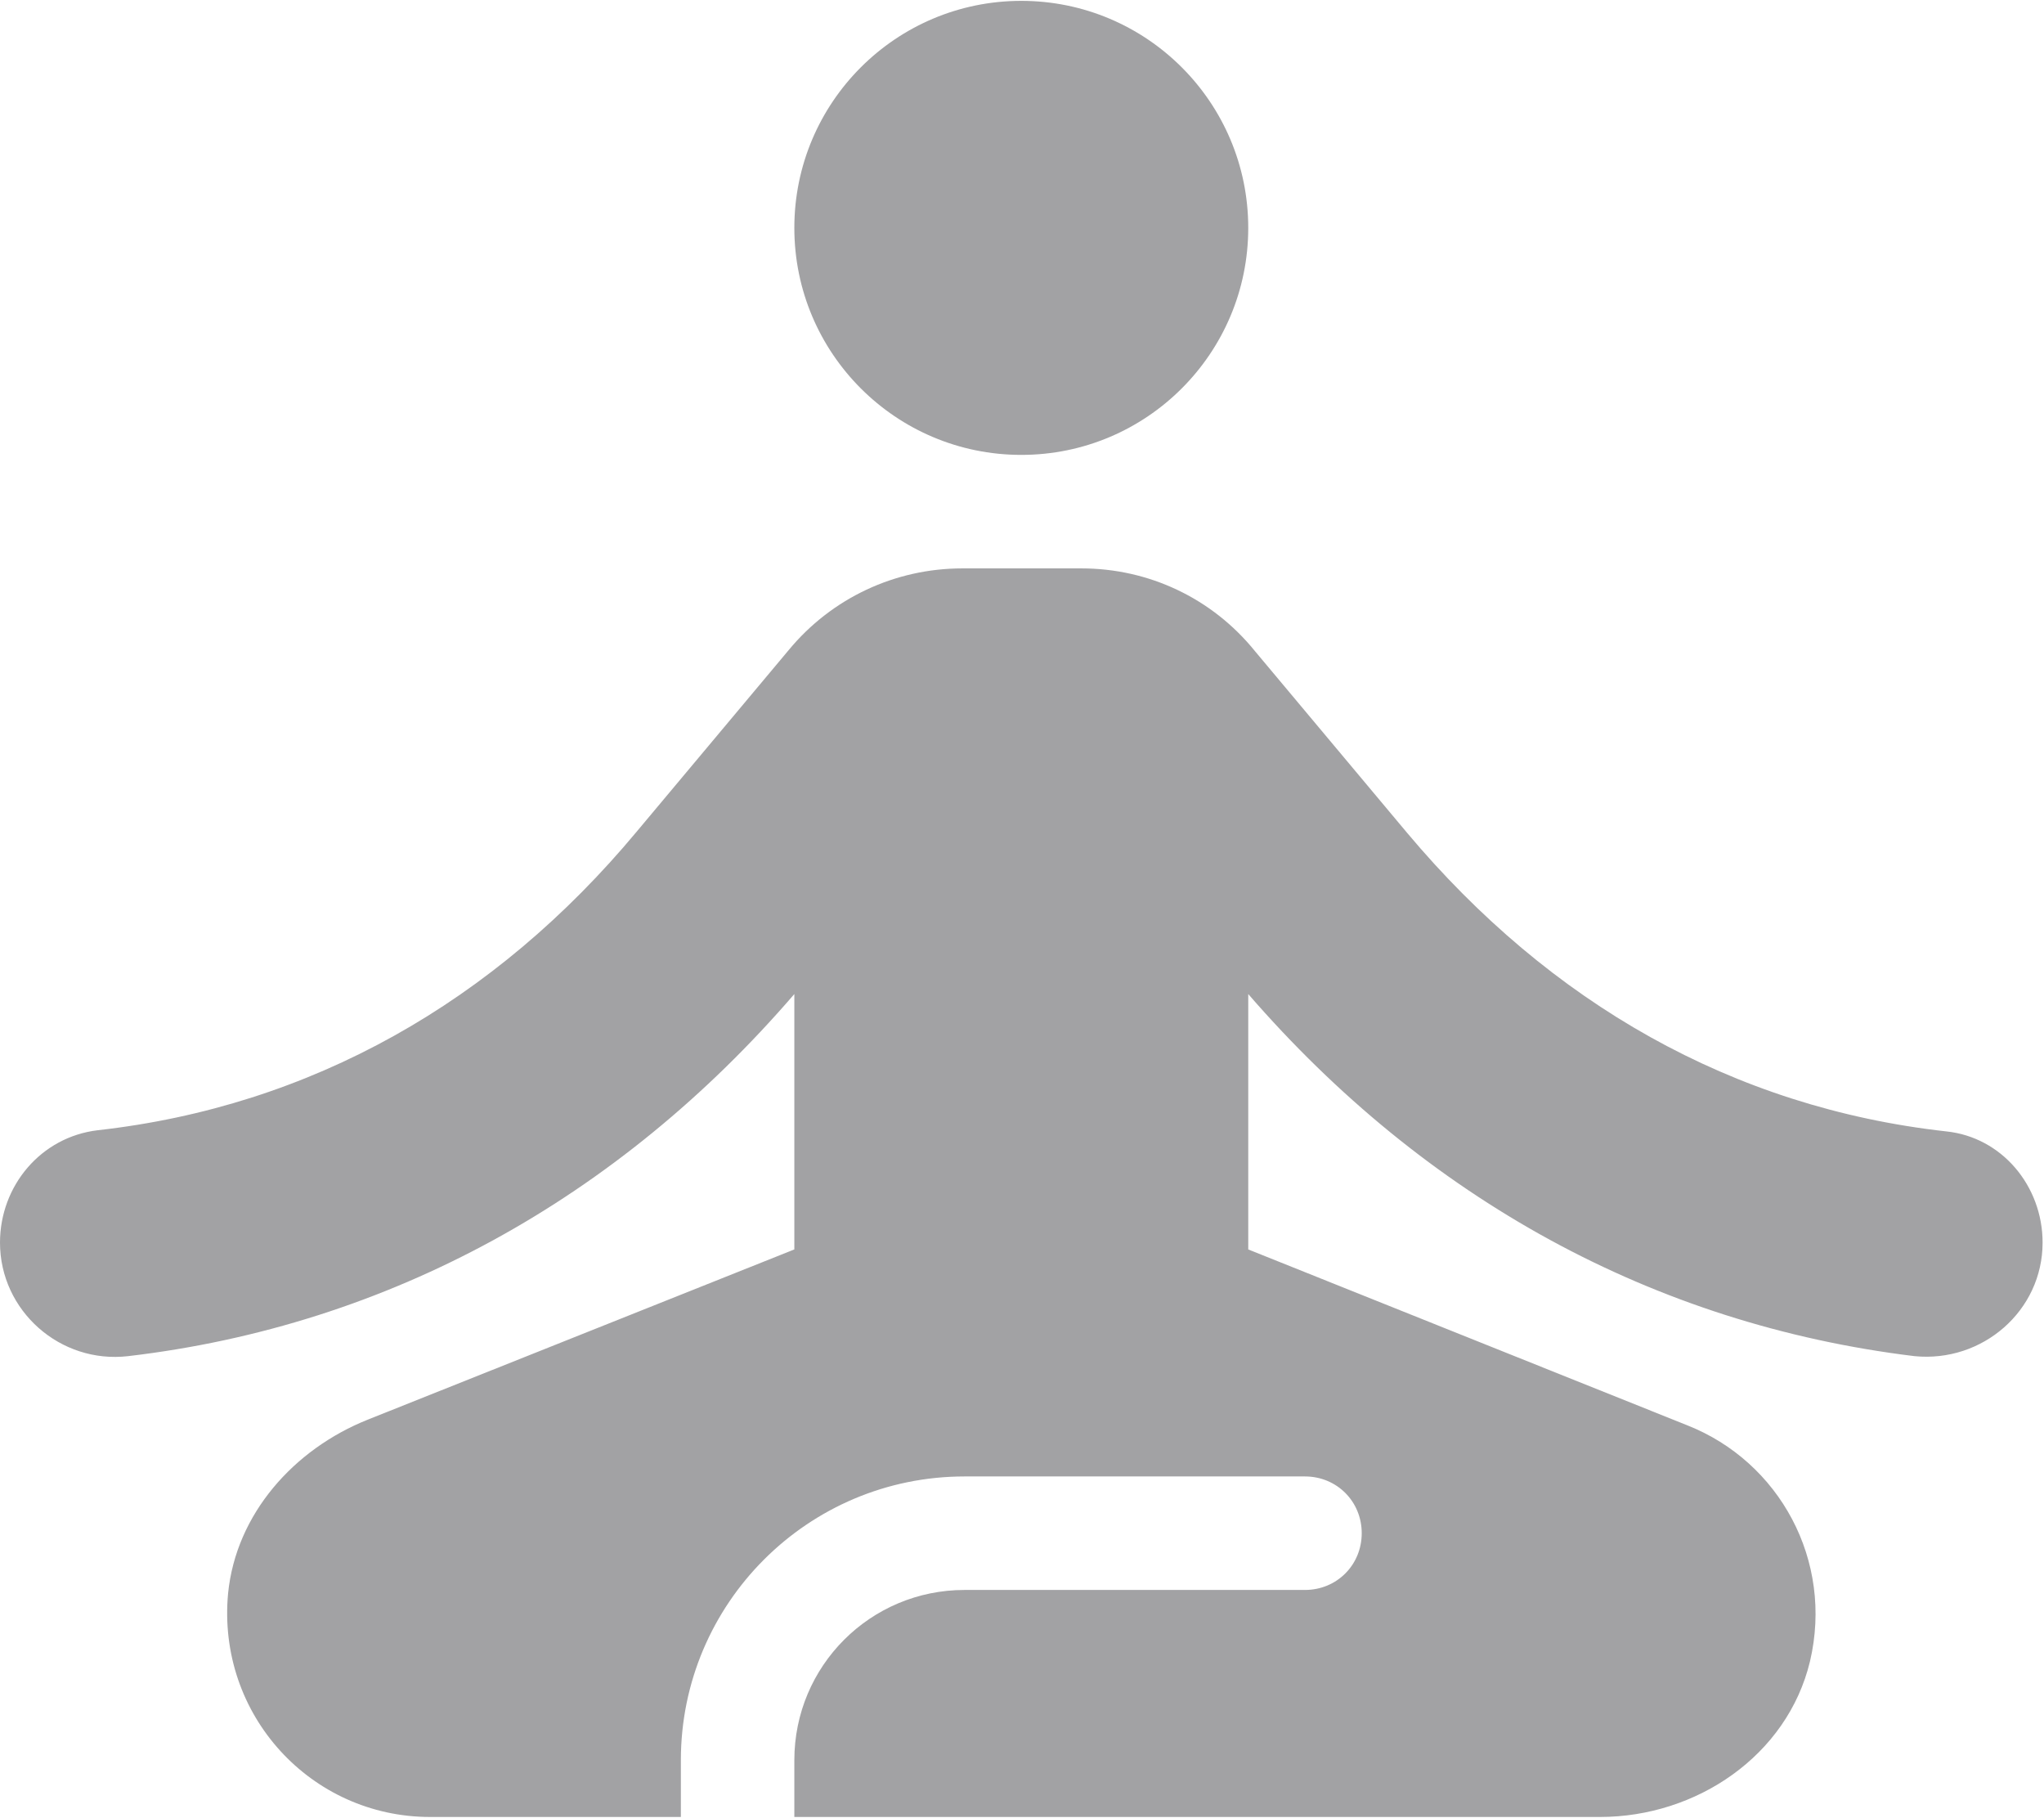
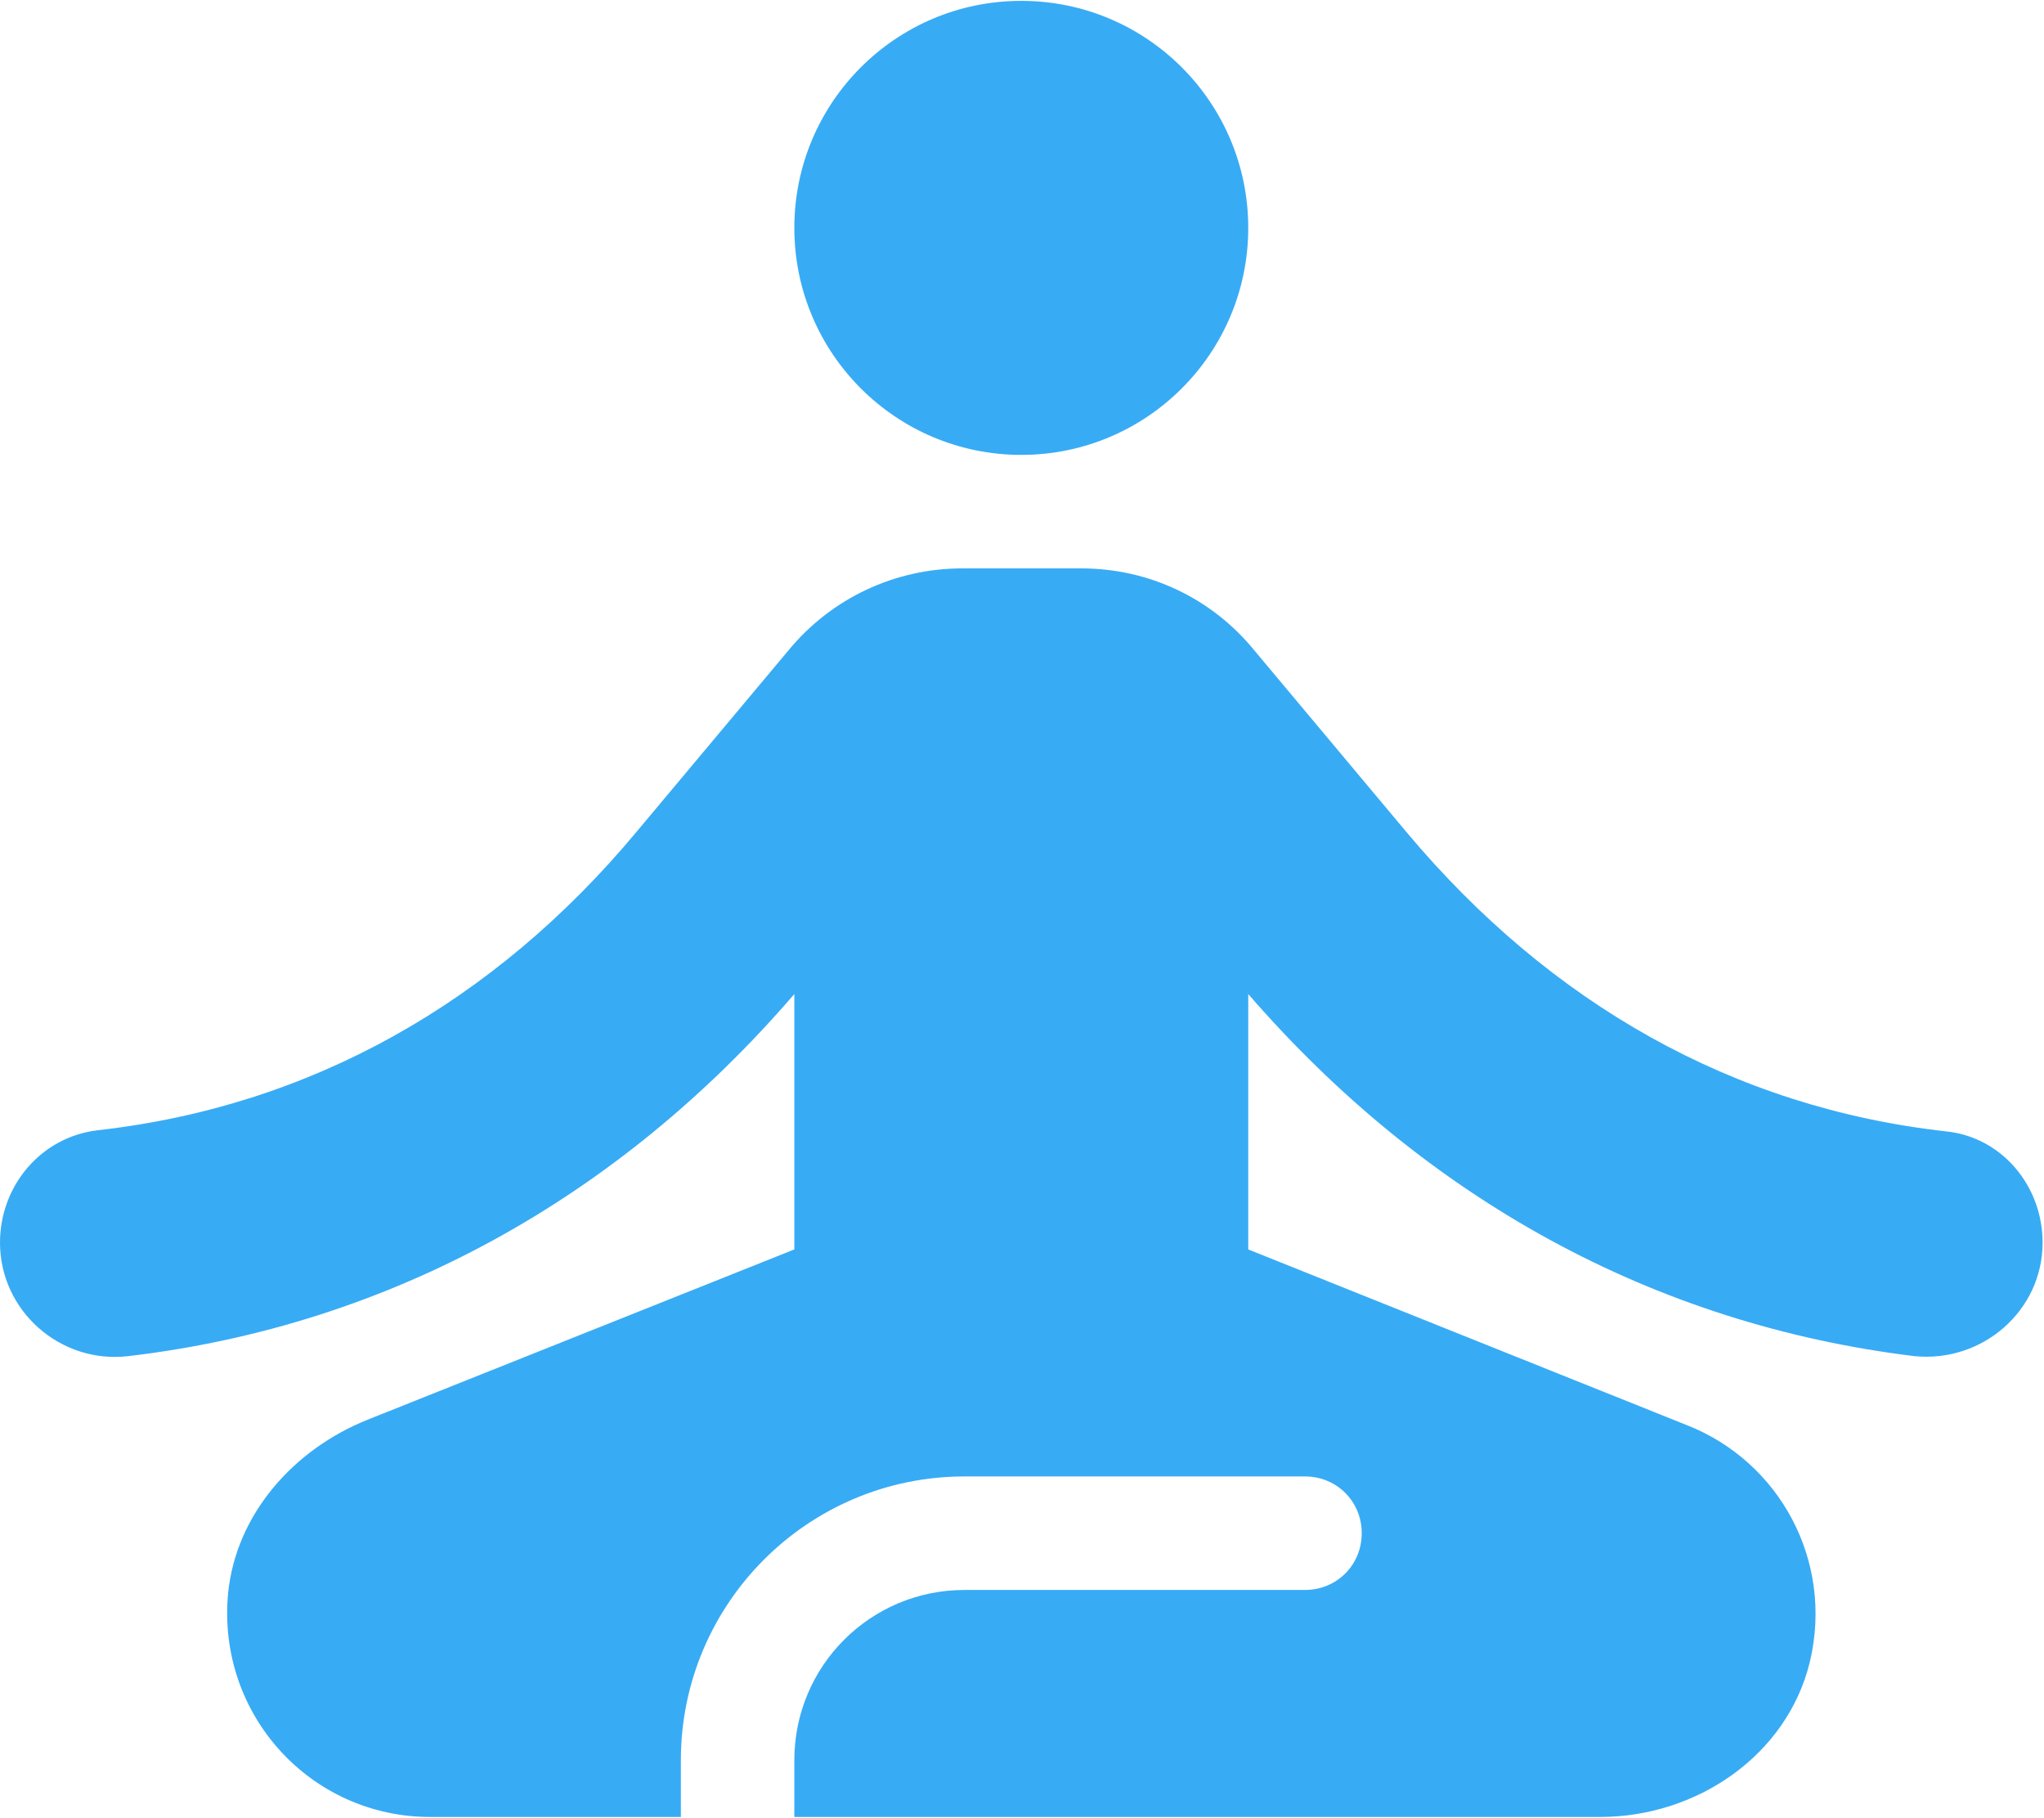
<svg xmlns="http://www.w3.org/2000/svg" width="712" height="633" viewBox="0 0 712 633" fill="none">
-   <path d="M355.754 158.414C399.416 158.414 434.81 123.02 434.81 79.358C434.81 35.696 399.416 0.301 355.754 0.301C312.092 0.301 276.697 35.696 276.697 79.358C276.697 123.02 312.092 158.414 355.754 158.414Z" fill="#A2A2A4" />
-   <path d="M711.509 432.738C711.509 412.974 697.279 395.977 677.91 394C603.597 385.699 539.956 349.333 490.151 290.041L437.183 226.796C422.162 208.217 400.026 197.94 376.704 197.94H335.2C311.878 197.94 289.742 208.217 274.722 226.4L221.754 289.646C172.343 348.938 108.307 385.304 33.994 393.605C14.23 395.977 0 412.974 0 432.738C0 456.455 20.95 475.033 44.667 472.266C135.582 461.594 215.429 417.322 276.698 346.171V435.11L128.072 494.402C102.378 504.679 82.219 527.211 79.452 554.88C75.499 597.176 108.307 632.751 149.812 632.751H237.17V612.987C237.17 558.438 281.441 514.166 335.99 514.166H454.575C465.643 514.166 474.339 522.862 474.339 533.93C474.339 544.998 465.643 553.695 454.575 553.695H335.99C303.182 553.695 276.698 580.178 276.698 612.987V632.751H557.349C590.948 632.751 622.57 611.406 630.476 578.597C638.777 543.417 619.803 509.028 587.786 496.378L434.811 435.11V346.171C496.475 417.322 575.927 461.198 666.842 472.266C690.559 474.638 711.509 456.455 711.509 432.738Z" fill="#A2A2A4" />
+   <path d="M355.754 158.414C399.416 158.414 434.81 123.02 434.81 79.358C434.81 35.696 399.416 0.301 355.754 0.301C312.092 0.301 276.697 35.696 276.697 79.358C276.697 123.02 312.092 158.414 355.754 158.414Z" fill="#38ABF5" />
+   <path d="M711.509 432.738C711.509 412.974 697.279 395.977 677.91 394C603.597 385.699 539.956 349.333 490.151 290.041L437.183 226.796C422.162 208.217 400.026 197.94 376.704 197.94H335.2C311.878 197.94 289.742 208.217 274.722 226.4L221.754 289.646C172.343 348.938 108.307 385.304 33.994 393.605C14.23 395.977 0 412.974 0 432.738C0 456.455 20.95 475.033 44.667 472.266C135.582 461.594 215.429 417.322 276.698 346.171V435.11L128.072 494.402C102.378 504.679 82.219 527.211 79.452 554.88C75.499 597.176 108.307 632.751 149.812 632.751H237.17V612.987C237.17 558.438 281.441 514.166 335.99 514.166H454.575C465.643 514.166 474.339 522.862 474.339 533.93C474.339 544.998 465.643 553.695 454.575 553.695H335.99C303.182 553.695 276.698 580.178 276.698 612.987V632.751H557.349C590.948 632.751 622.57 611.406 630.476 578.597C638.777 543.417 619.803 509.028 587.786 496.378L434.811 435.11V346.171C496.475 417.322 575.927 461.198 666.842 472.266C690.559 474.638 711.509 456.455 711.509 432.738Z" fill="#38ABF5" />
</svg>
